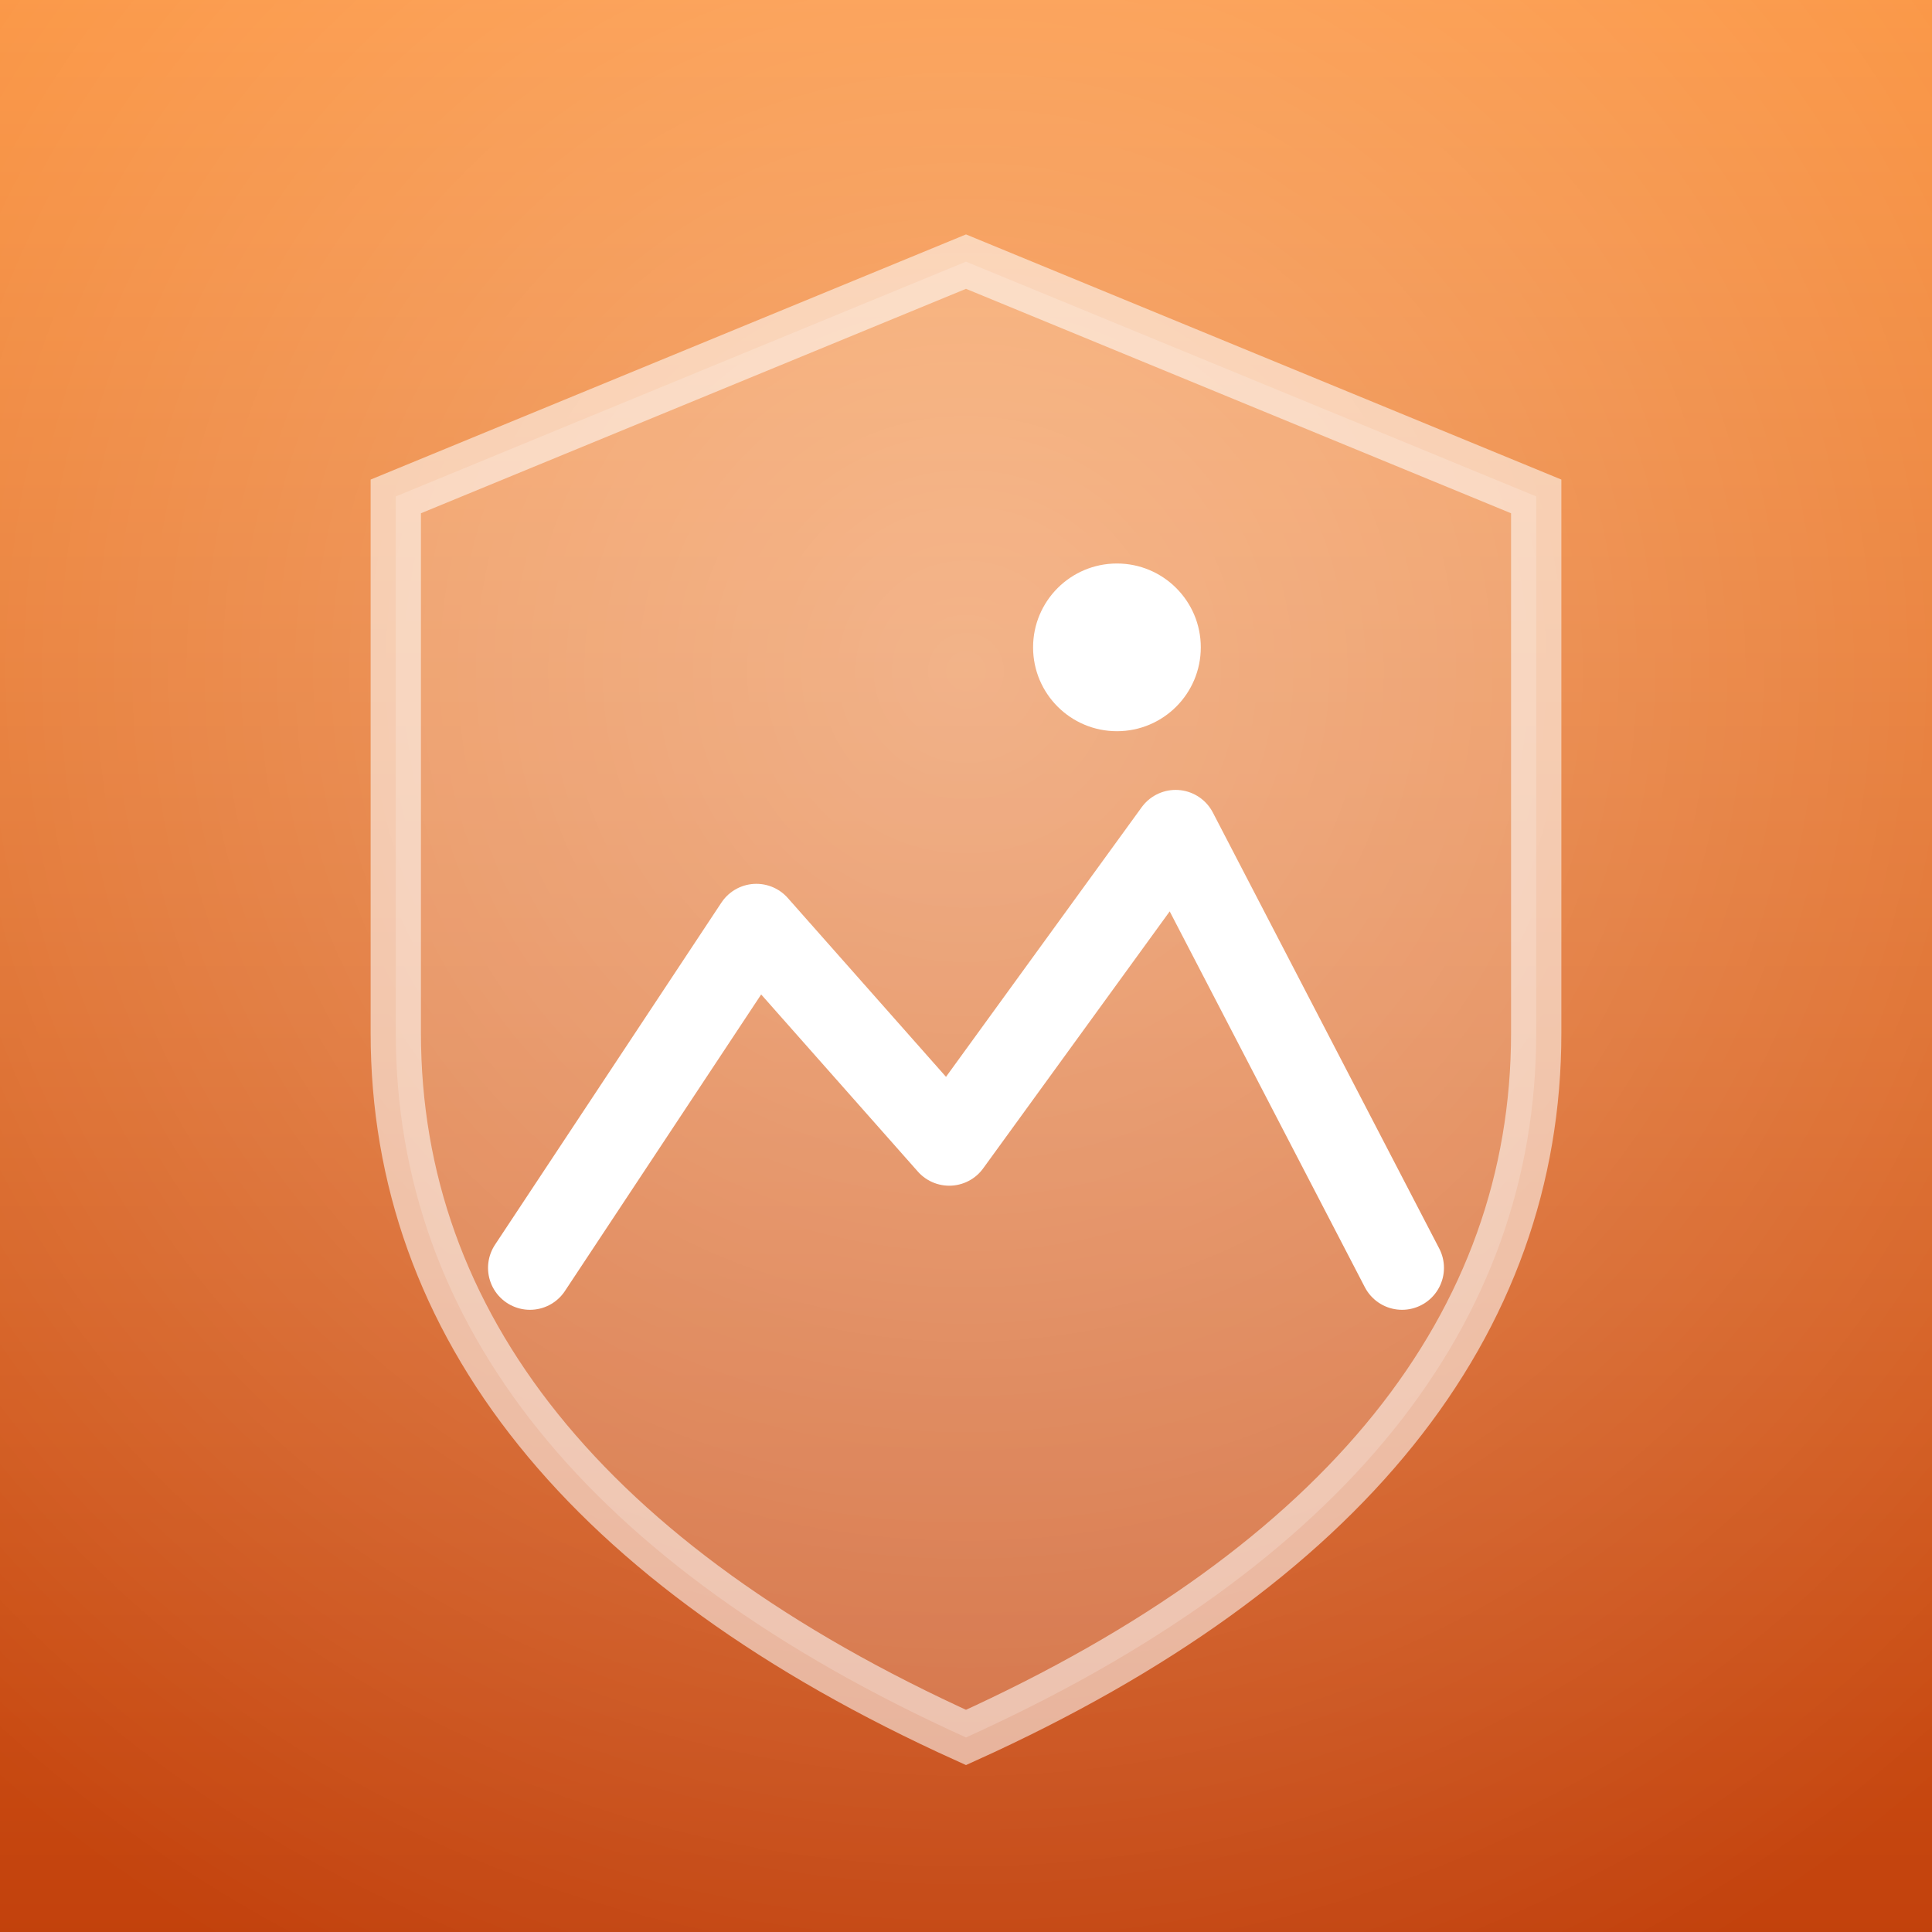
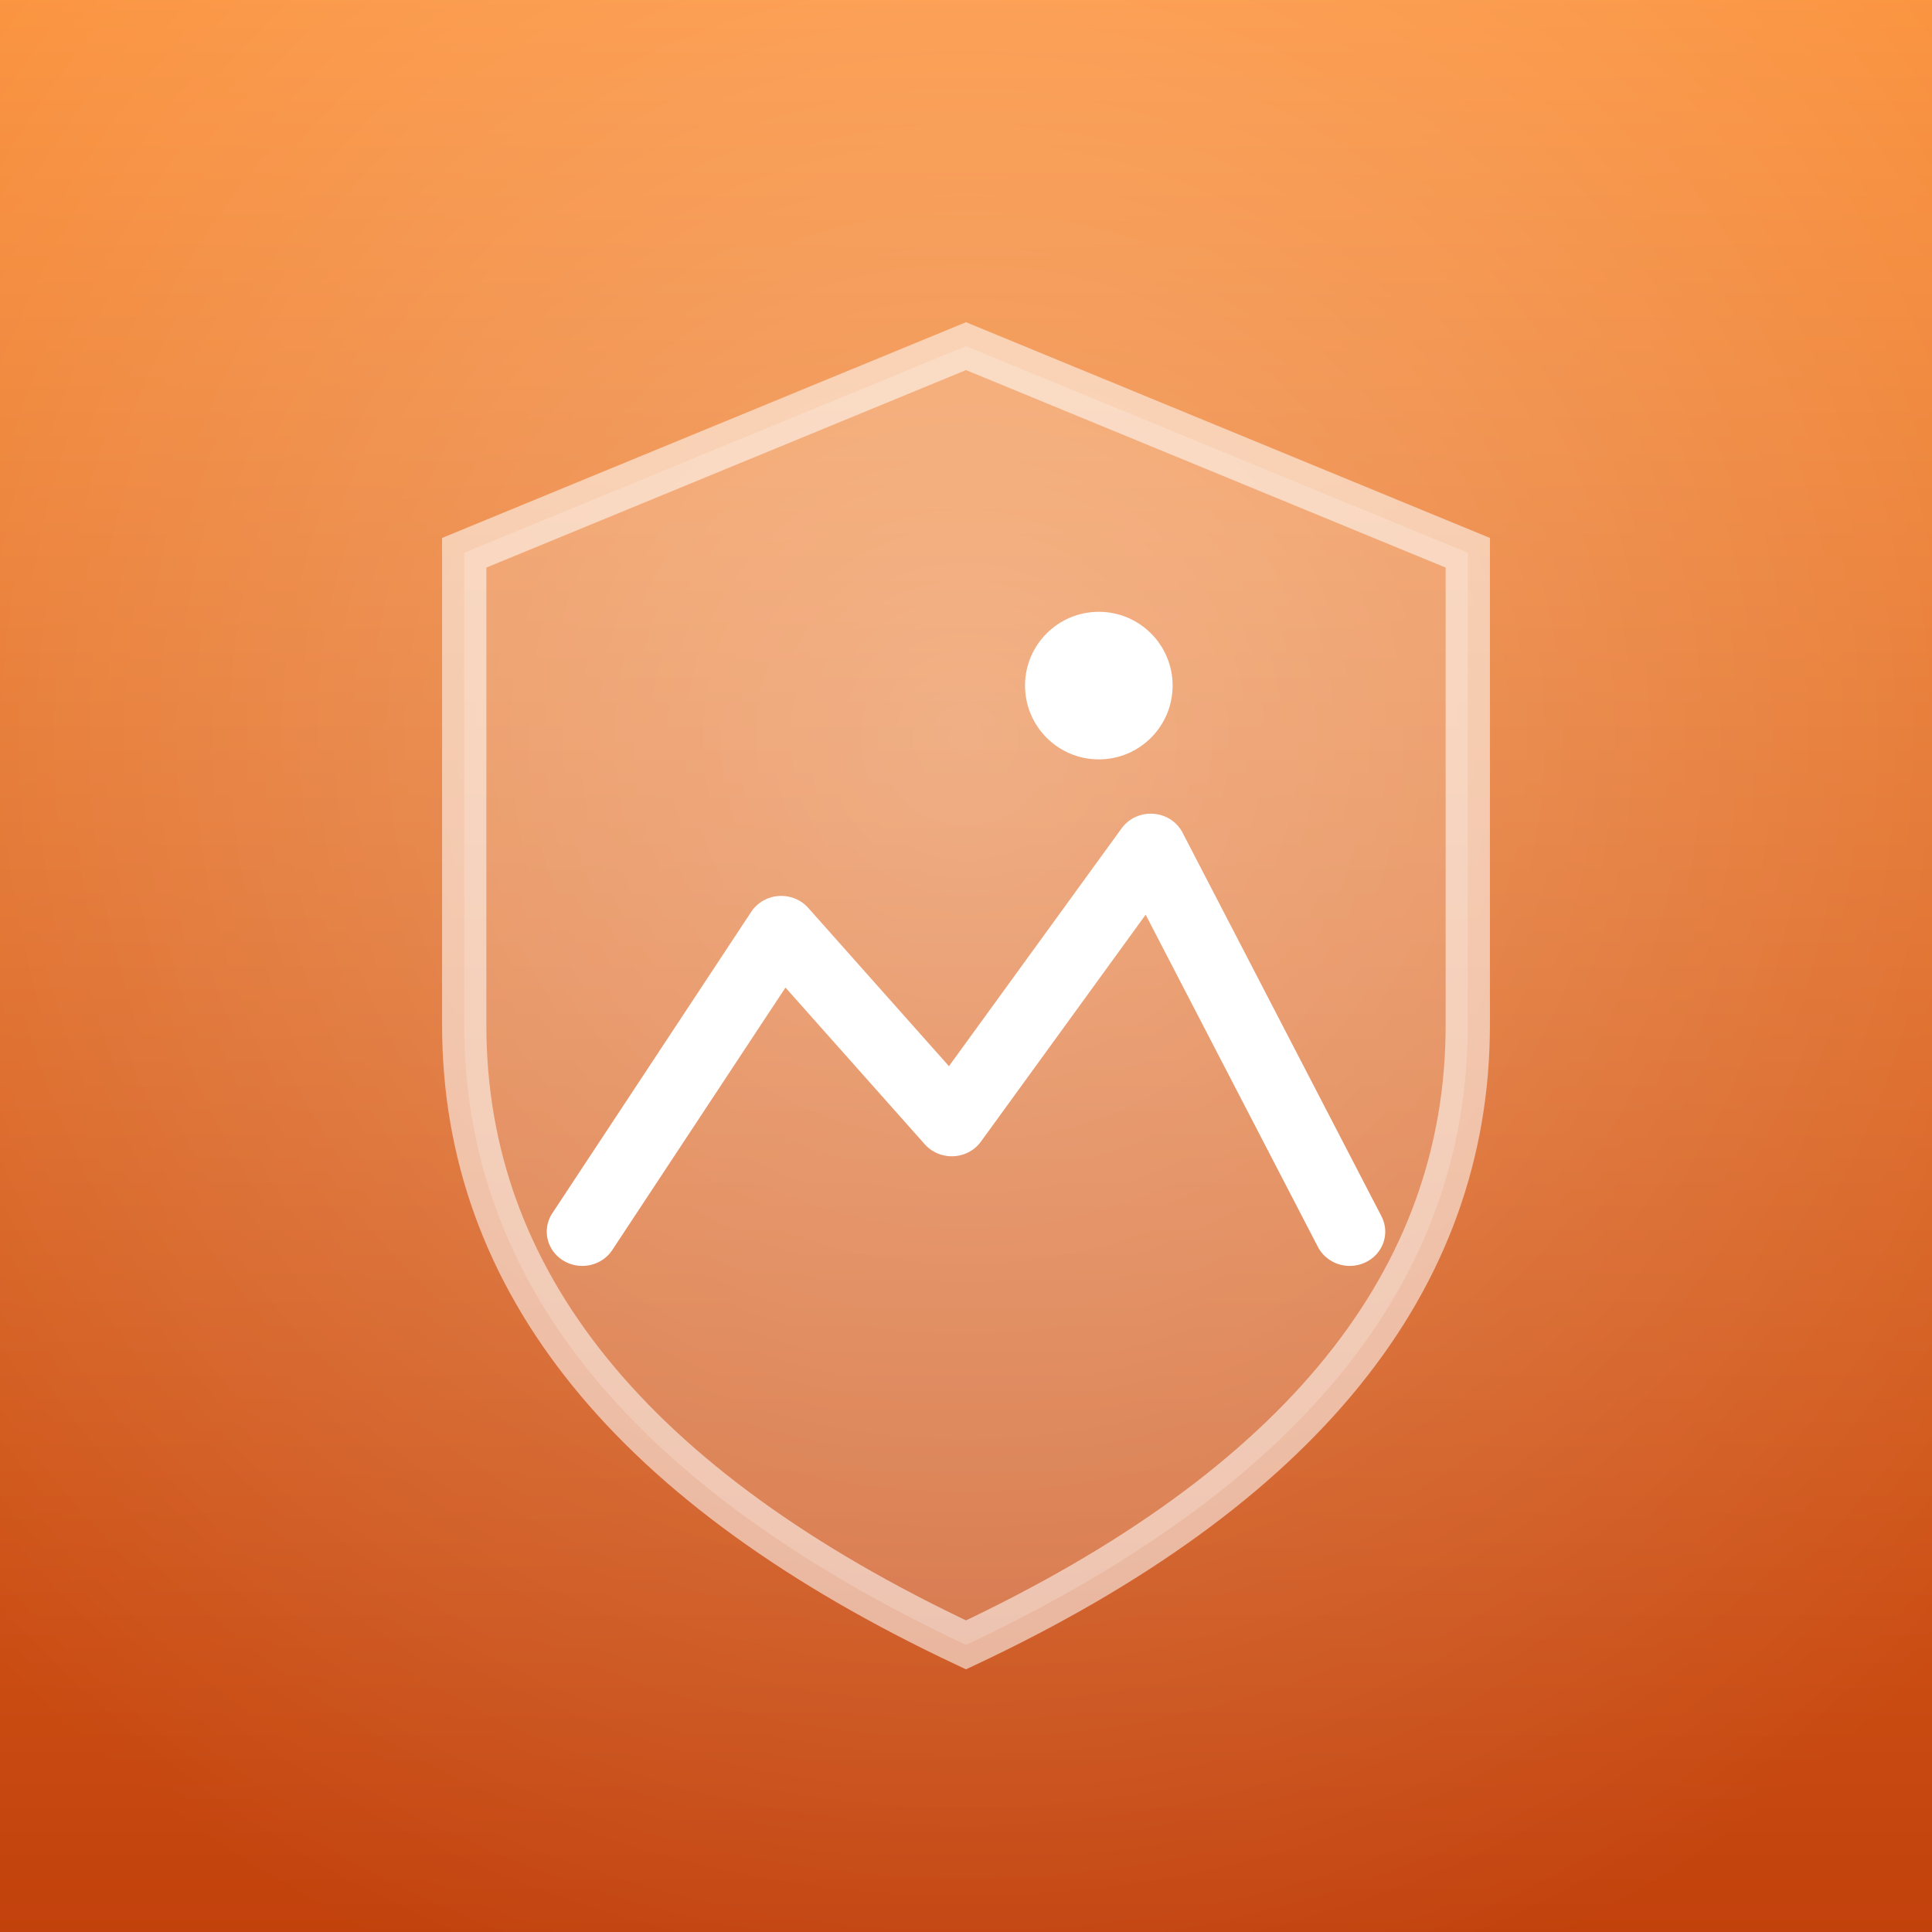
<svg xmlns="http://www.w3.org/2000/svg" width="100%" height="100%" viewBox="0 0 144 144" role="img" aria-label="CloakIMG" style="fill-rule:evenodd;clip-rule:evenodd;">
  <defs>
    <linearGradient id="bg" x1="0" y1="0" x2="0" y2="1">
      <stop offset="0" stop-color="rgb(251,146,60)" />
      <stop offset="1" stop-color="rgb(194,65,12)" />
    </linearGradient>
-     <radialGradient id="bloom" gradientUnits="userSpaceOnUse" cx="72" cy="50" r="110">
-       <stop offset="0" stop-color="white" stop-opacity="0.32" />
+     <radialGradient id="bloom" gradientUnits="userSpaceOnUse" cx="72" cy="55" r="100">
+       <stop offset="0" stop-color="white" stop-opacity="0.3" />
      <stop offset="1" stop-color="white" stop-opacity="0" />
    </radialGradient>
-     <path id="shield" d="M72,19.5L29.5,37L29.5,77C29.5,98.667 43.667,116.667 72,129.5C100.333,116.667 114.5,98.667 114.5,77L114.5,37L72,19.5Z" />
+     <path id="shield" d="M72,30L38,44L38,76C38,93.333 49.333,107.333 72,118C94.667,107.333 106,93.333 106,76L106,44L72,30Z" />
    <clipPath id="shieldClip">
-       <use href="#shield" />
+       <path d="M72,30L38,44L38,76C38,93.333 49.333,107.333 72,118C94.667,107.333 106,93.333 106,76L106,44L72,30Z" />
    </clipPath>
  </defs>
  <rect width="144" height="144" fill="url(#bg)" />
  <rect width="144" height="144" fill="url(#bloom)" />
-   <use href="#shield" fill="white" fill-opacity="0.18" />
-   <use href="#shield" fill="none" stroke="white" stroke-opacity="0.55" stroke-width="3.75" />
-   <g clip-path="url(#shieldClip)">
-     <circle cx="83.25" cy="48.25" r="6.25" fill="white" />
-     <path d="M39.5,94.5L56.375,69L70.75,85.25L87.625,62L104.5,94.5" fill="none" stroke="white" stroke-width="6.25" stroke-linecap="round" stroke-linejoin="round" />
+   <g transform="translate(72 72) scale(1.1) translate(-72 -72)">
+     <use href="#shield" fill="white" fill-opacity="0.18" />
+     <use href="#shield" fill="none" stroke="white" stroke-opacity="0.55" stroke-width="3" />
+     <g clip-path="url(#shieldClip)">
+       <circle cx="81" cy="53" r="5" fill="white" />
+       <g transform="matrix(0.962963,0,0,0.928571,1.703704,4.571429)">
+         <path d="M46,92L60,70L72,84L86,64L100,92" fill="none" stroke="white" stroke-width="5" stroke-linecap="round" stroke-linejoin="round" />
+       </g>
+     </g>
  </g>
</svg>
